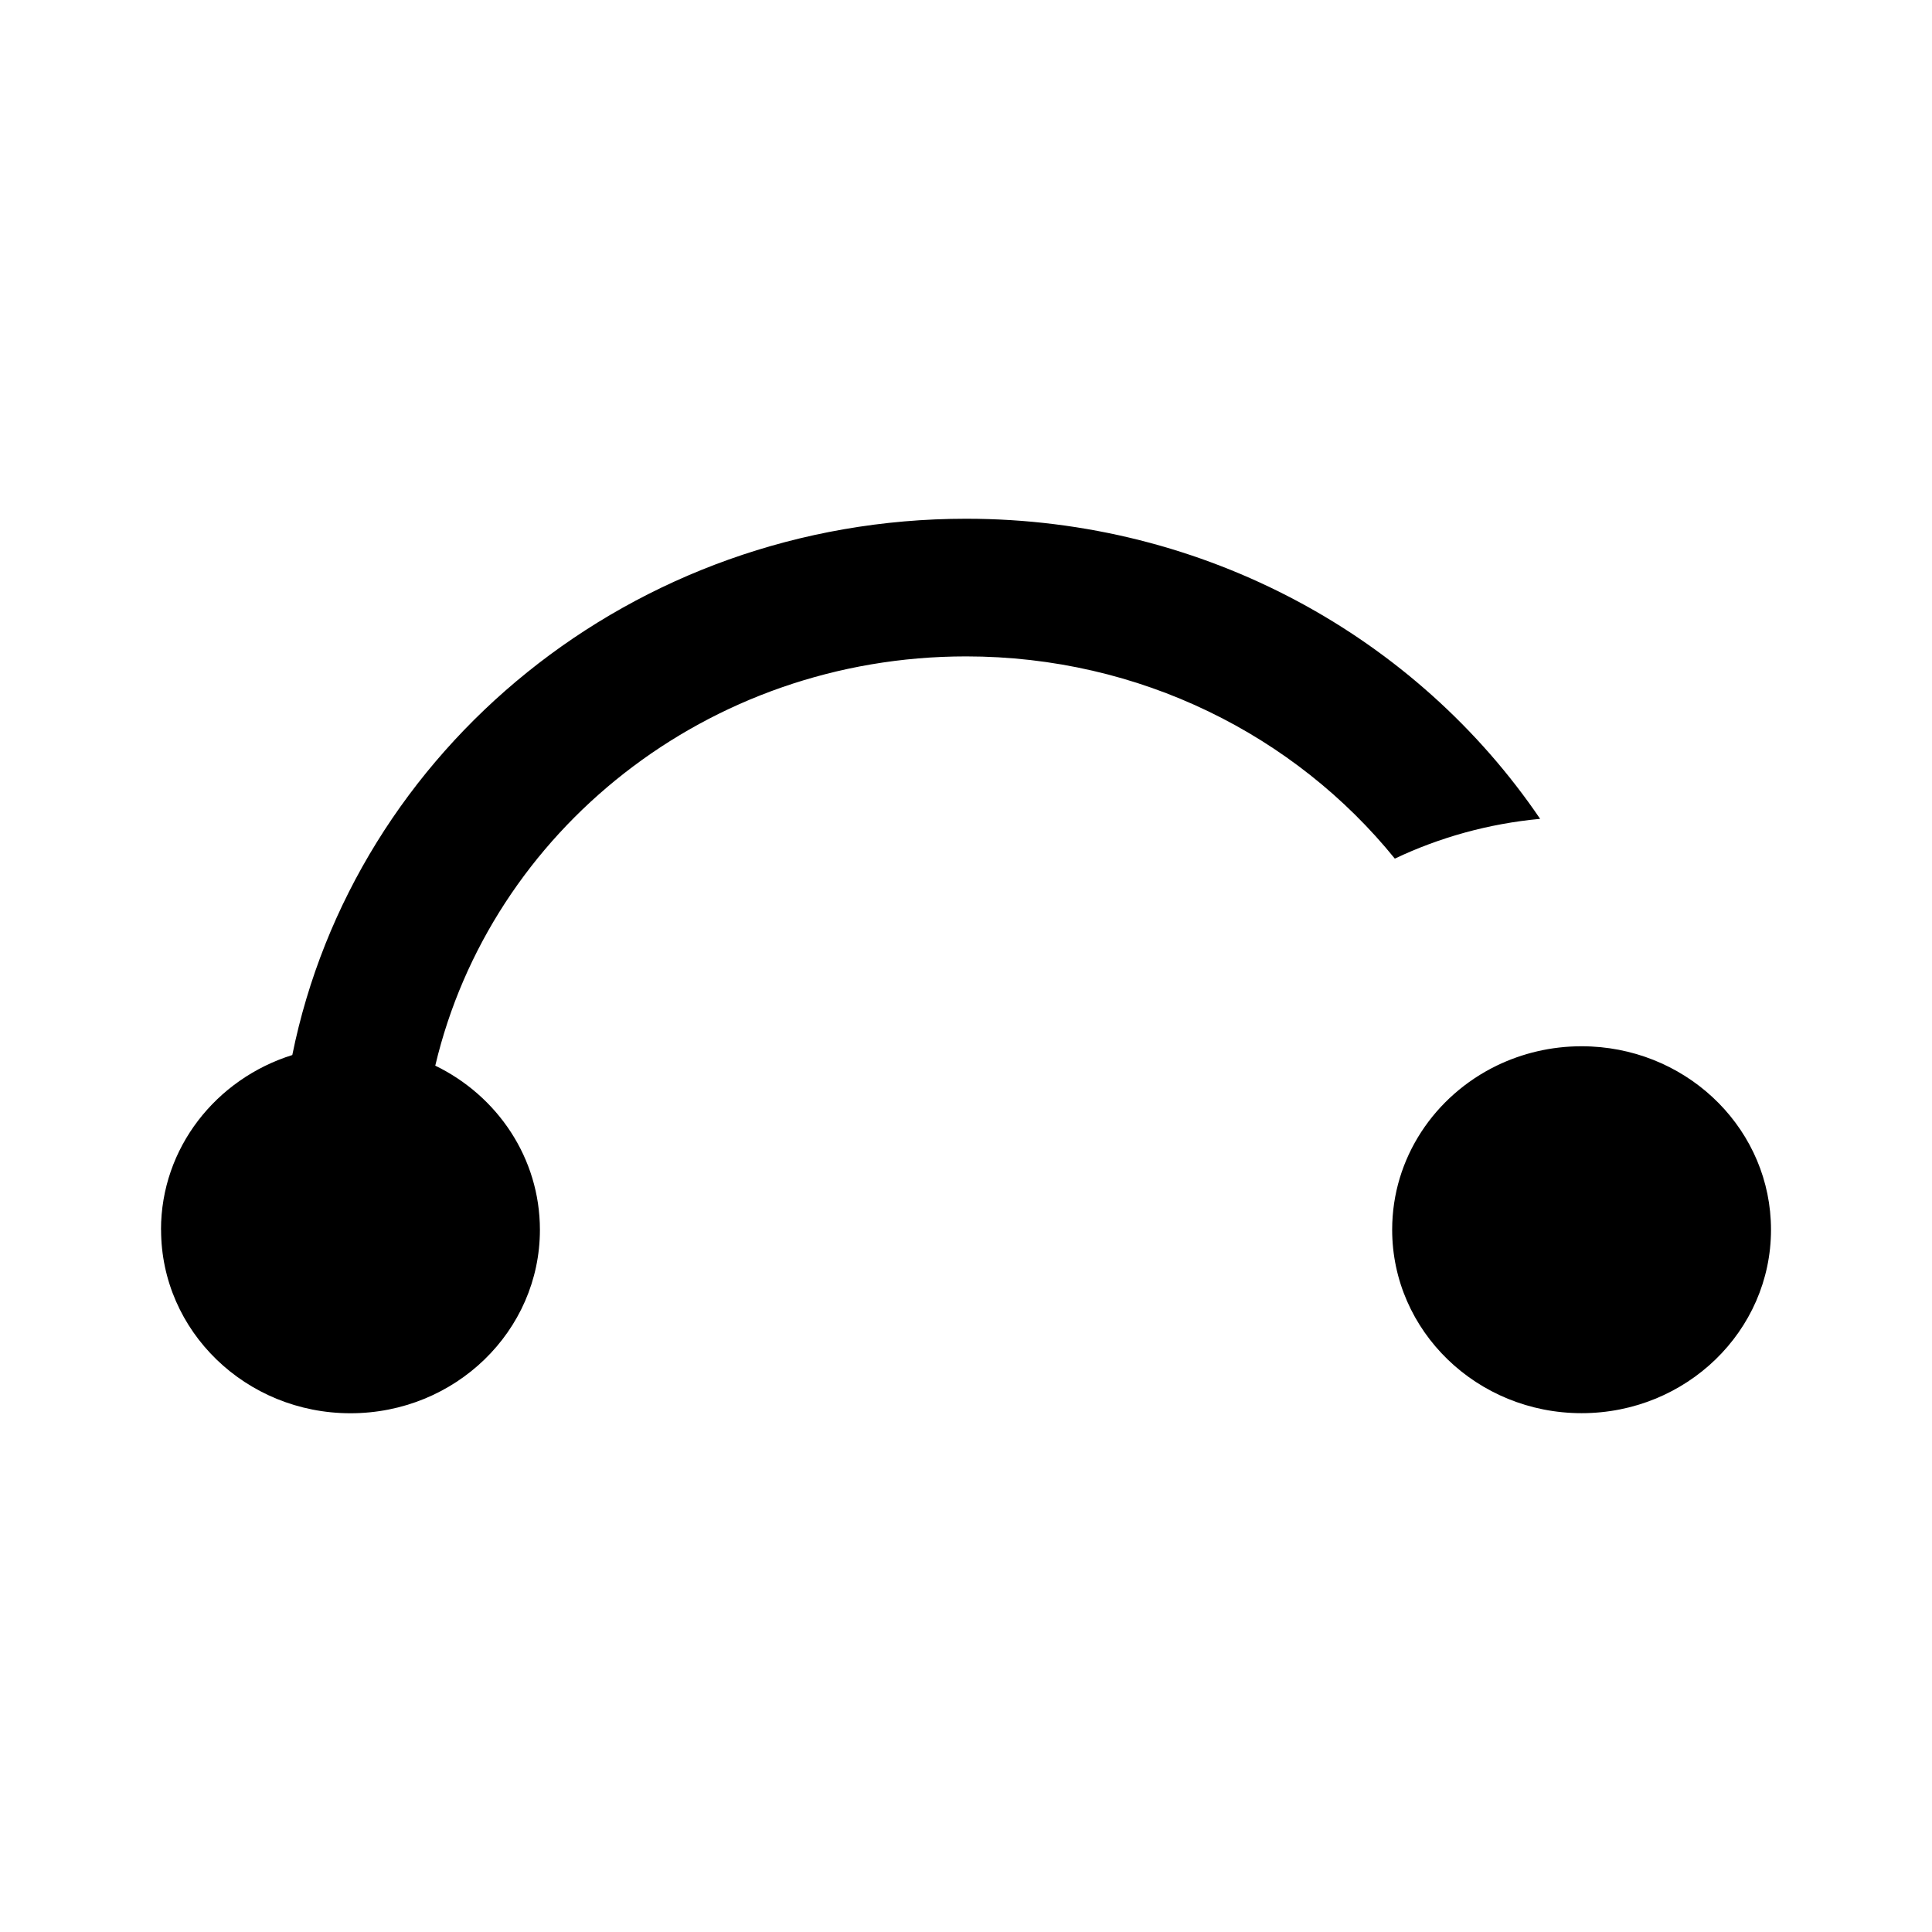
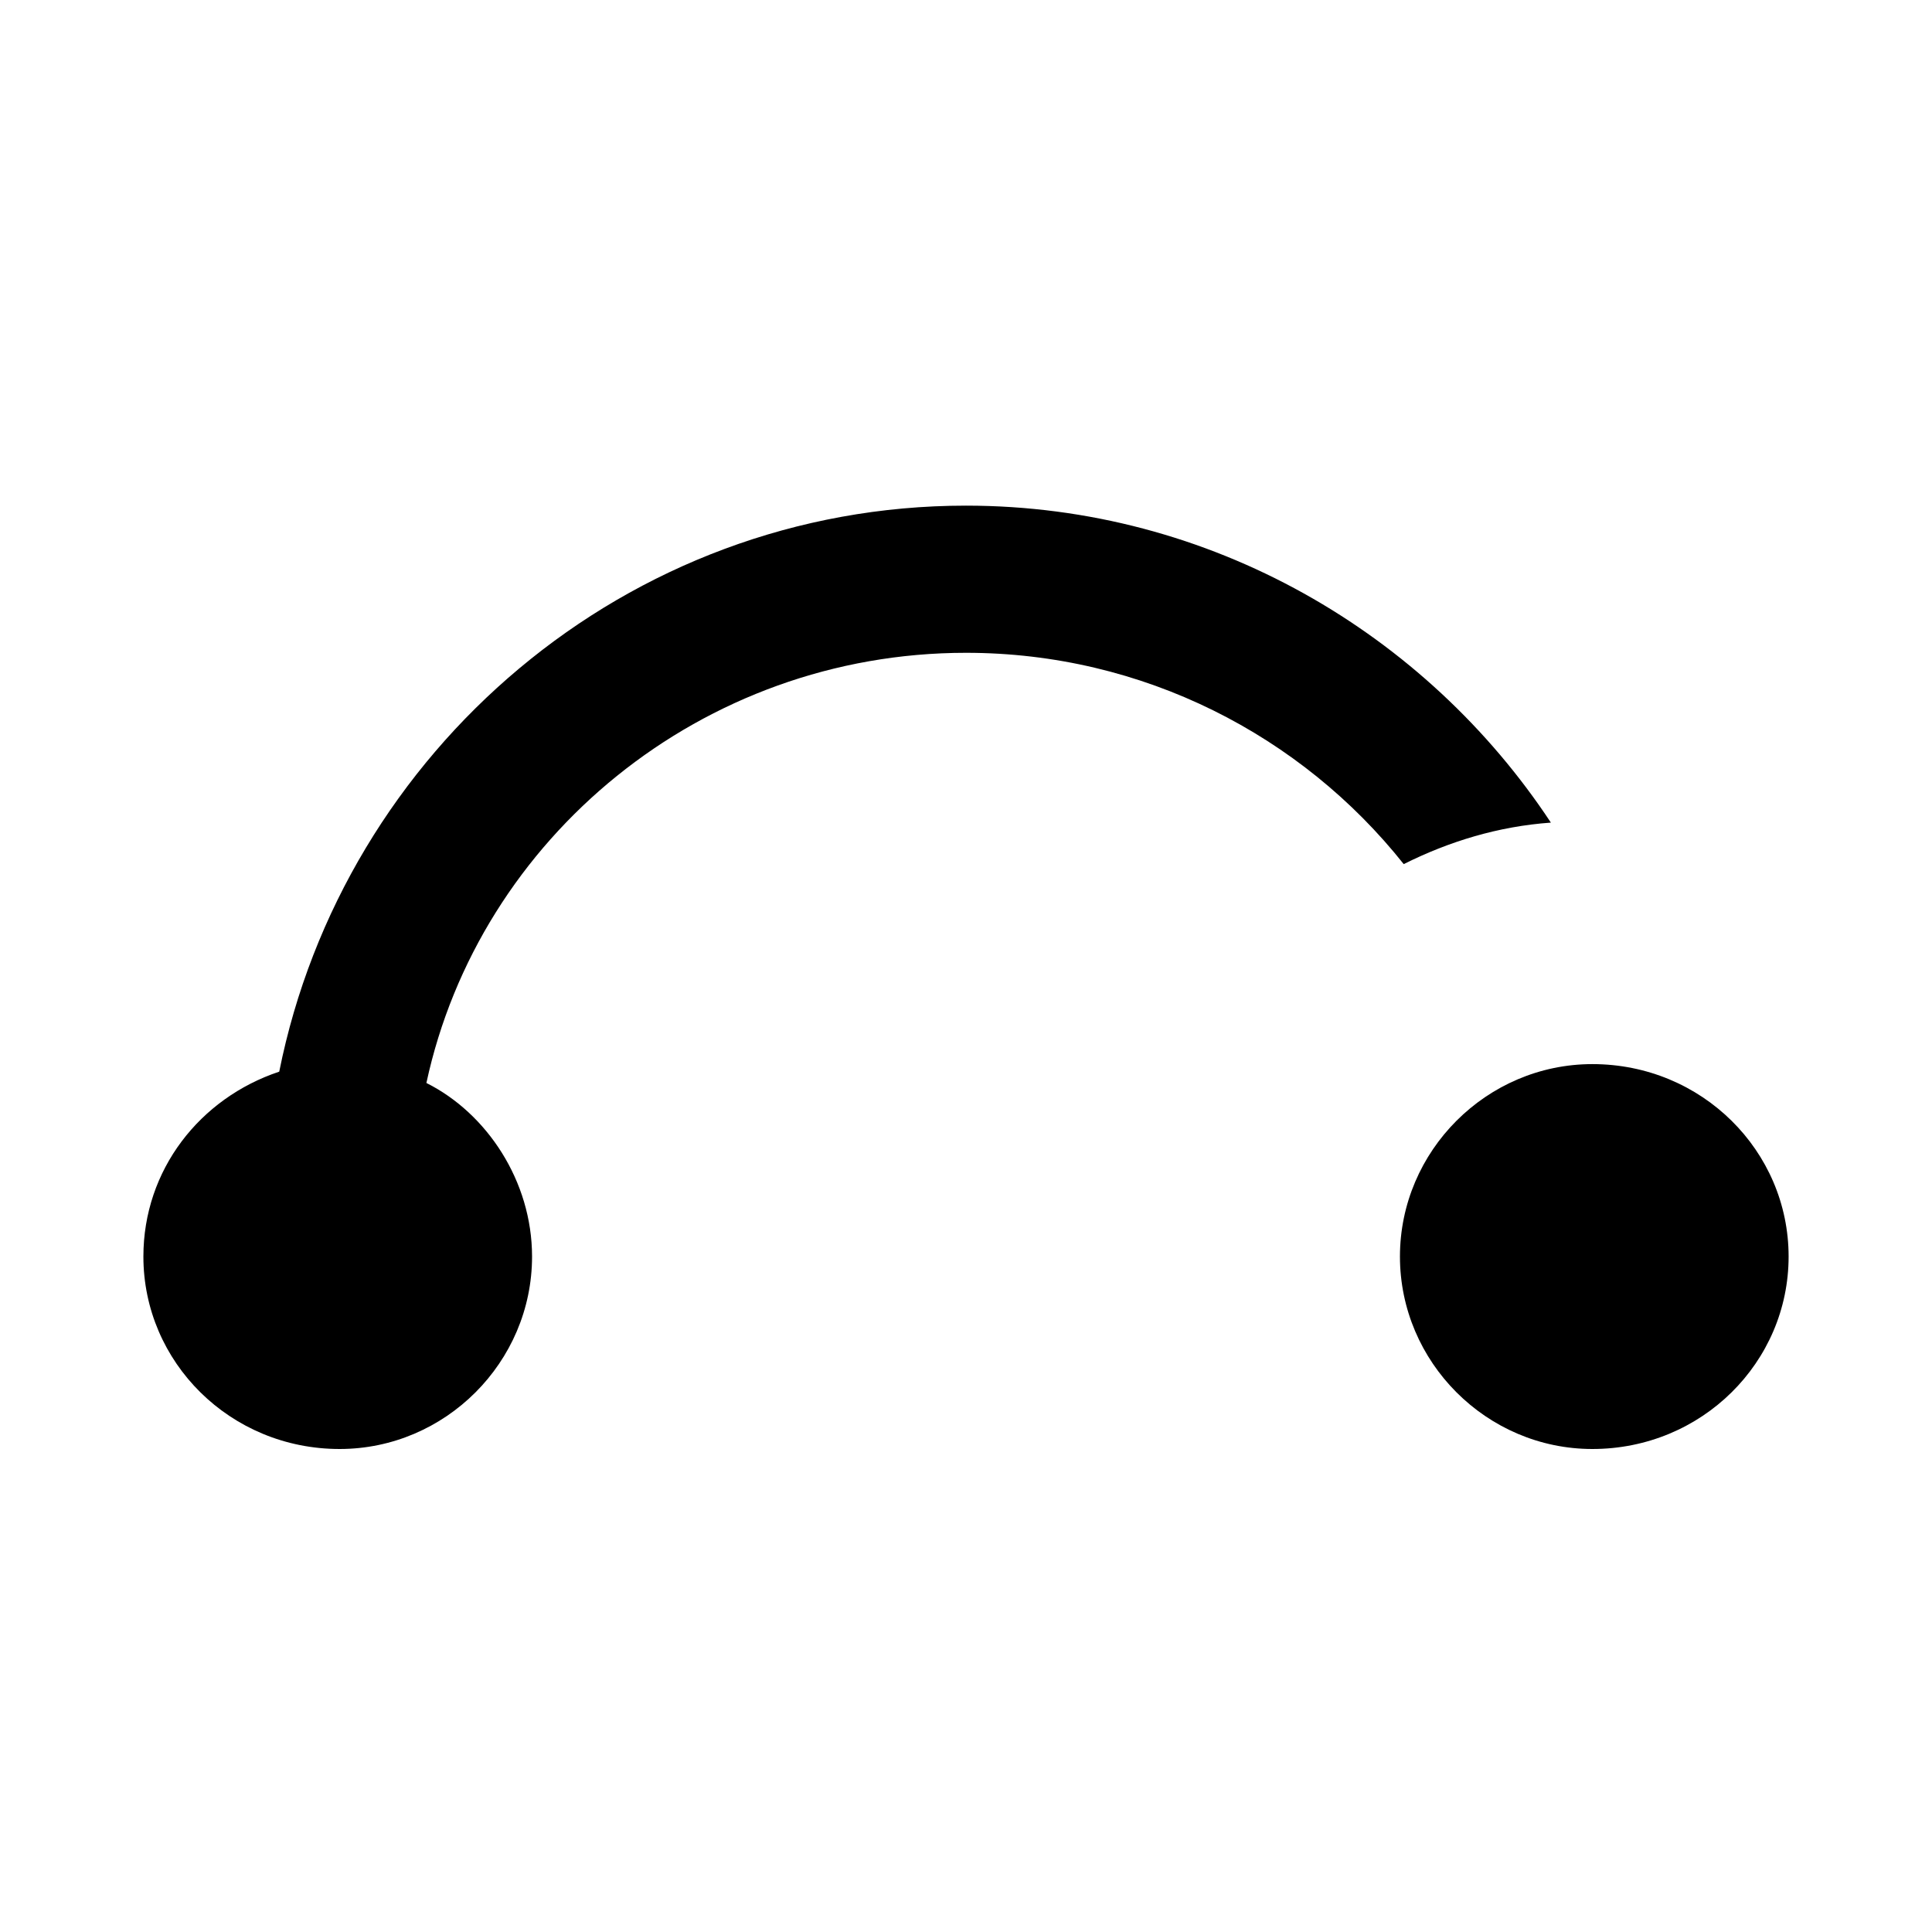
- <svg xmlns="http://www.w3.org/2000/svg" viewBox="0 0 24 24">
-   <path clip-rule="evenodd" d="m2 15.276c0-1.015.684-1.874 1.631-2.17.769-3.797 4.224-6.662 8.37-6.662 2.982 0 5.606 1.482 7.131 3.728-.642.06-1.251.231-1.805.494-1.238-1.529-3.164-2.512-5.326-2.512-3.215 0-5.906 2.172-6.594 5.084.771.374 1.3 1.147 1.3 2.039 0 1.259-1.053 2.279-2.353 2.279s-2.353-1.02-2.353-2.279zm17.647 2.279c1.3 0 2.353-1.02 2.353-2.279 0-1.22-.989-2.215-2.232-2.276-.04-.002-.08-.003-.121-.003-.379 0-.736.087-1.053.24-.771.374-1.3 1.147-1.3 2.039 0 1.259 1.054 2.279 2.353 2.279z" fill-rule="evenodd" />
+ <svg xmlns="http://www.w3.org/2000/svg" viewBox="0 0 512 512">
+   <path d="m74 284c-21 7-36 26-36 49 0 28 23 51 52 51 28 0 51-23 51-51 0-20-12-38-28-46 14-65 73-114 143-114 47 0 89 22 116 56 12-6 25-10 39-11-33-50-90-84-155-84-90 0-165 65-182 150z m400 49c0 28-23 51-52 51-28 0-51-23-51-51 0-28 23-51 51-51 29 0 52 23 52 51z" />
</svg>
